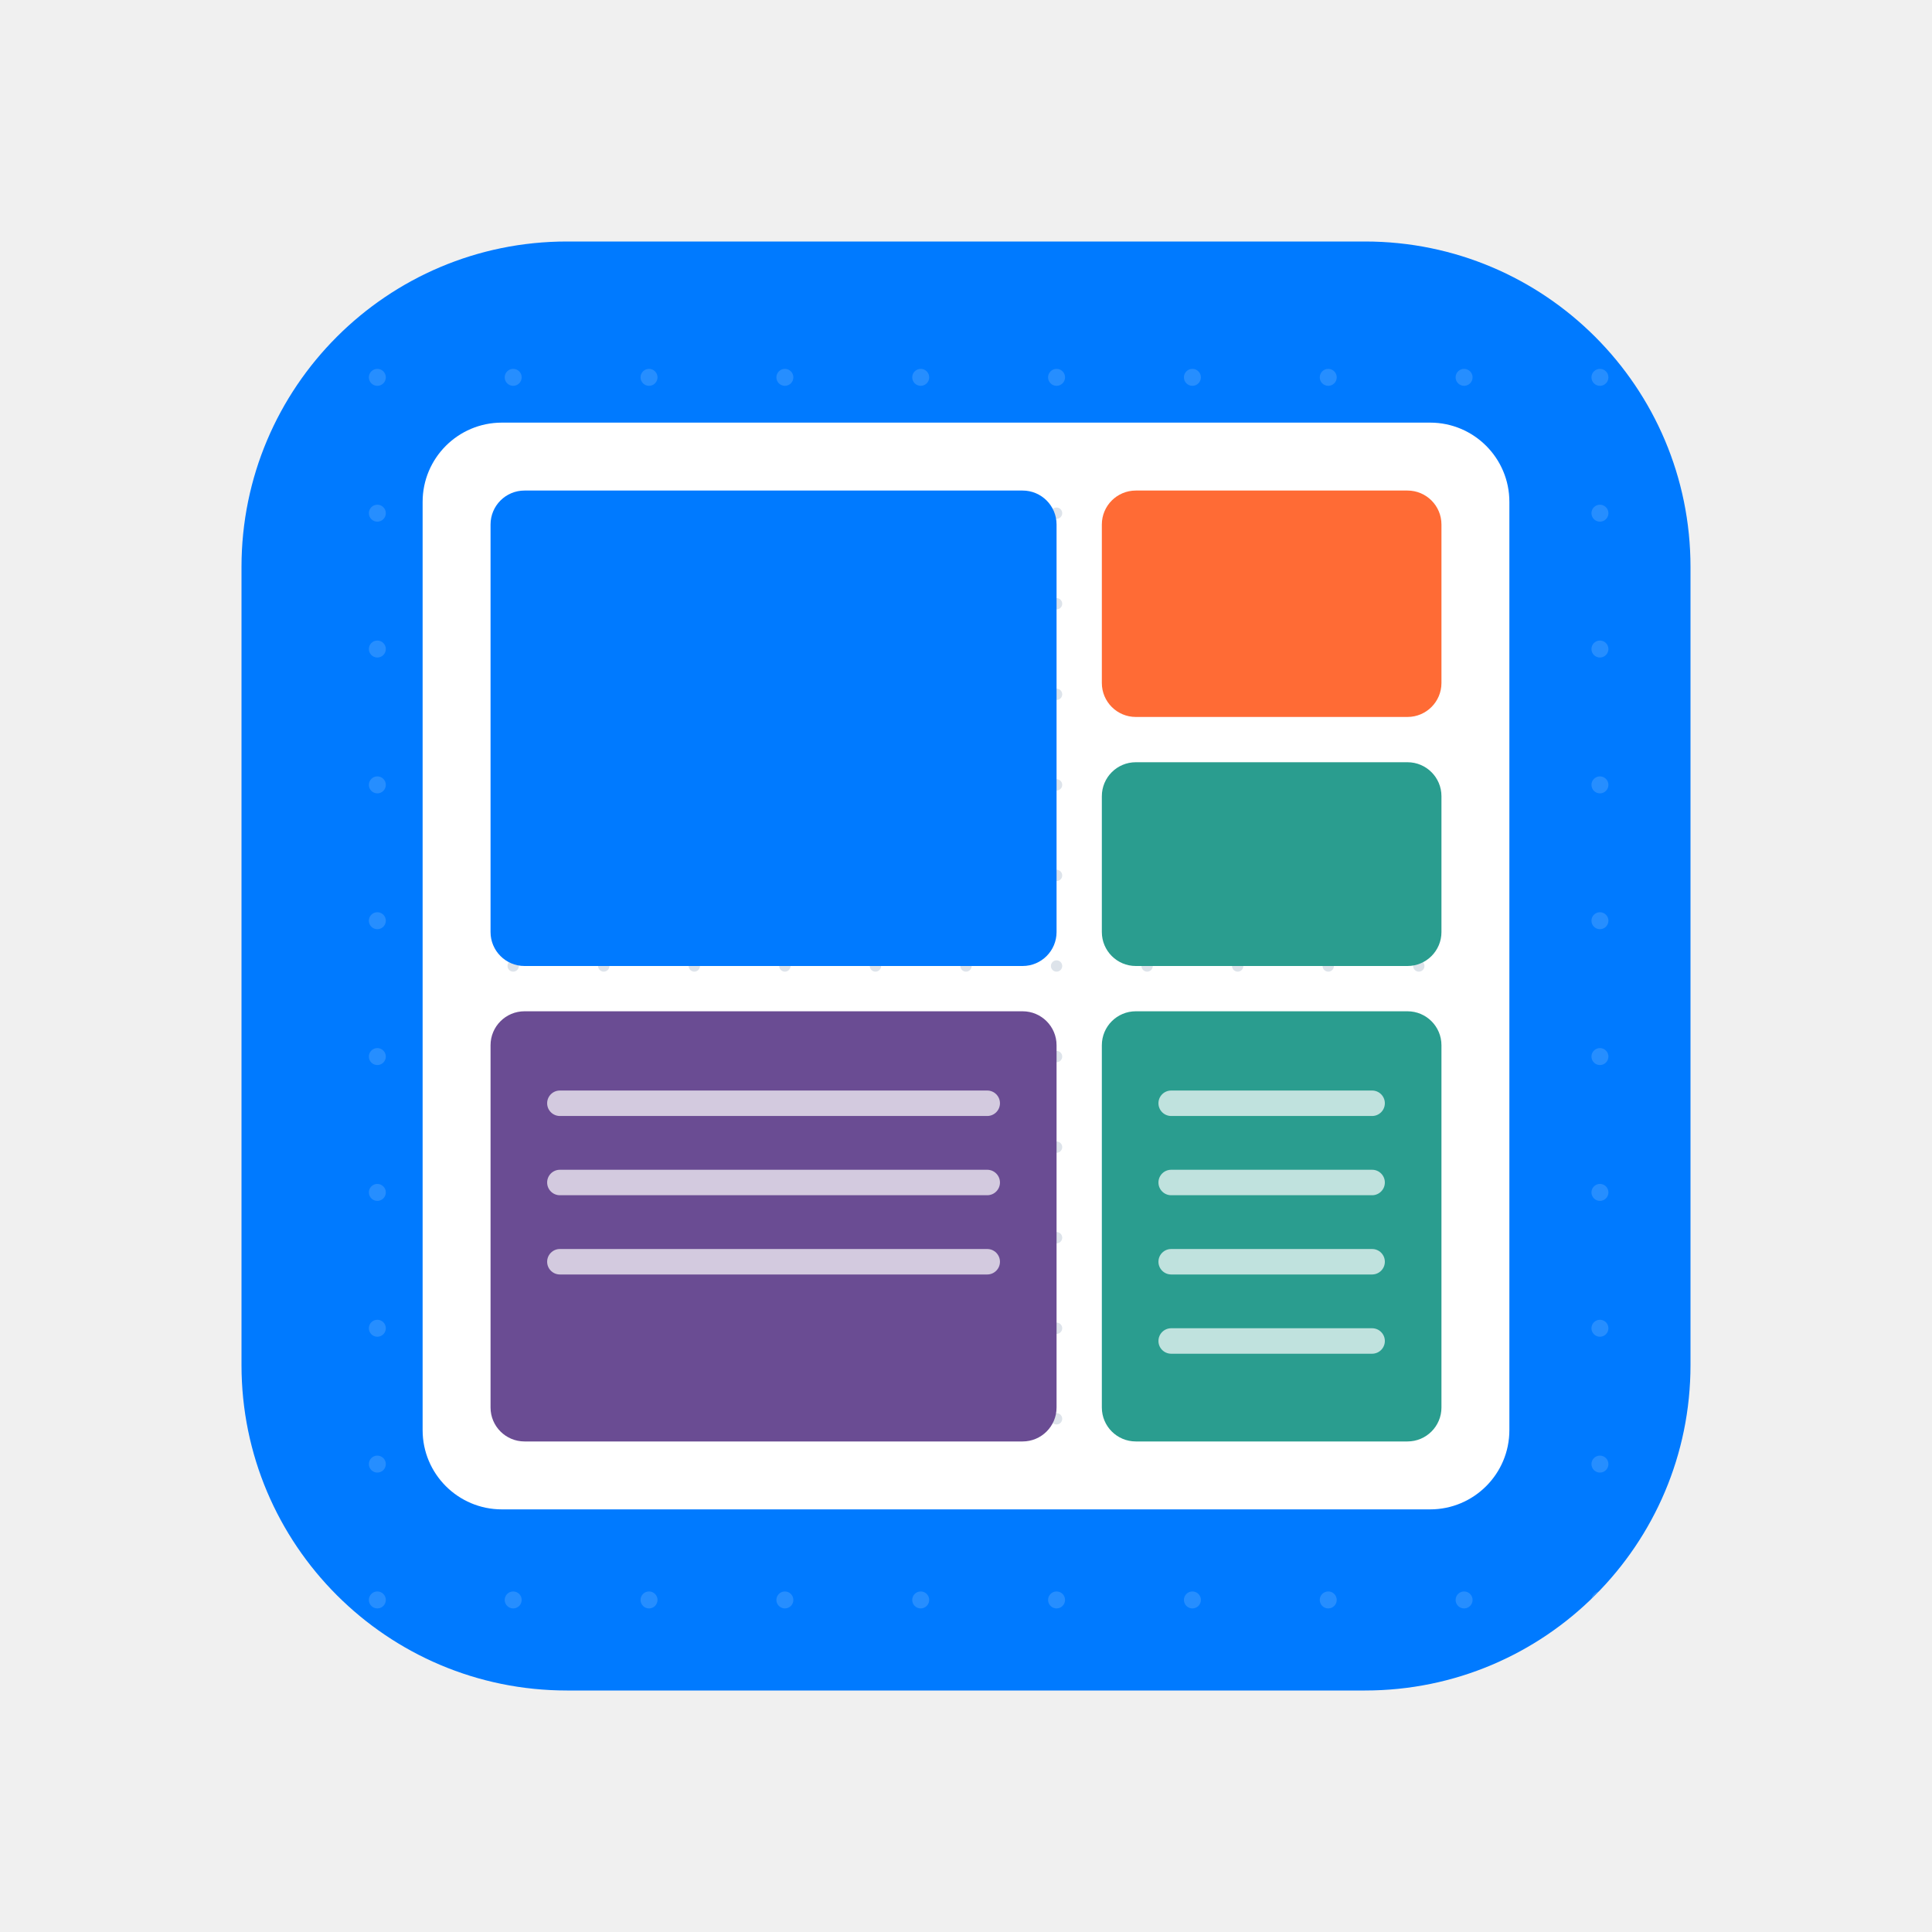
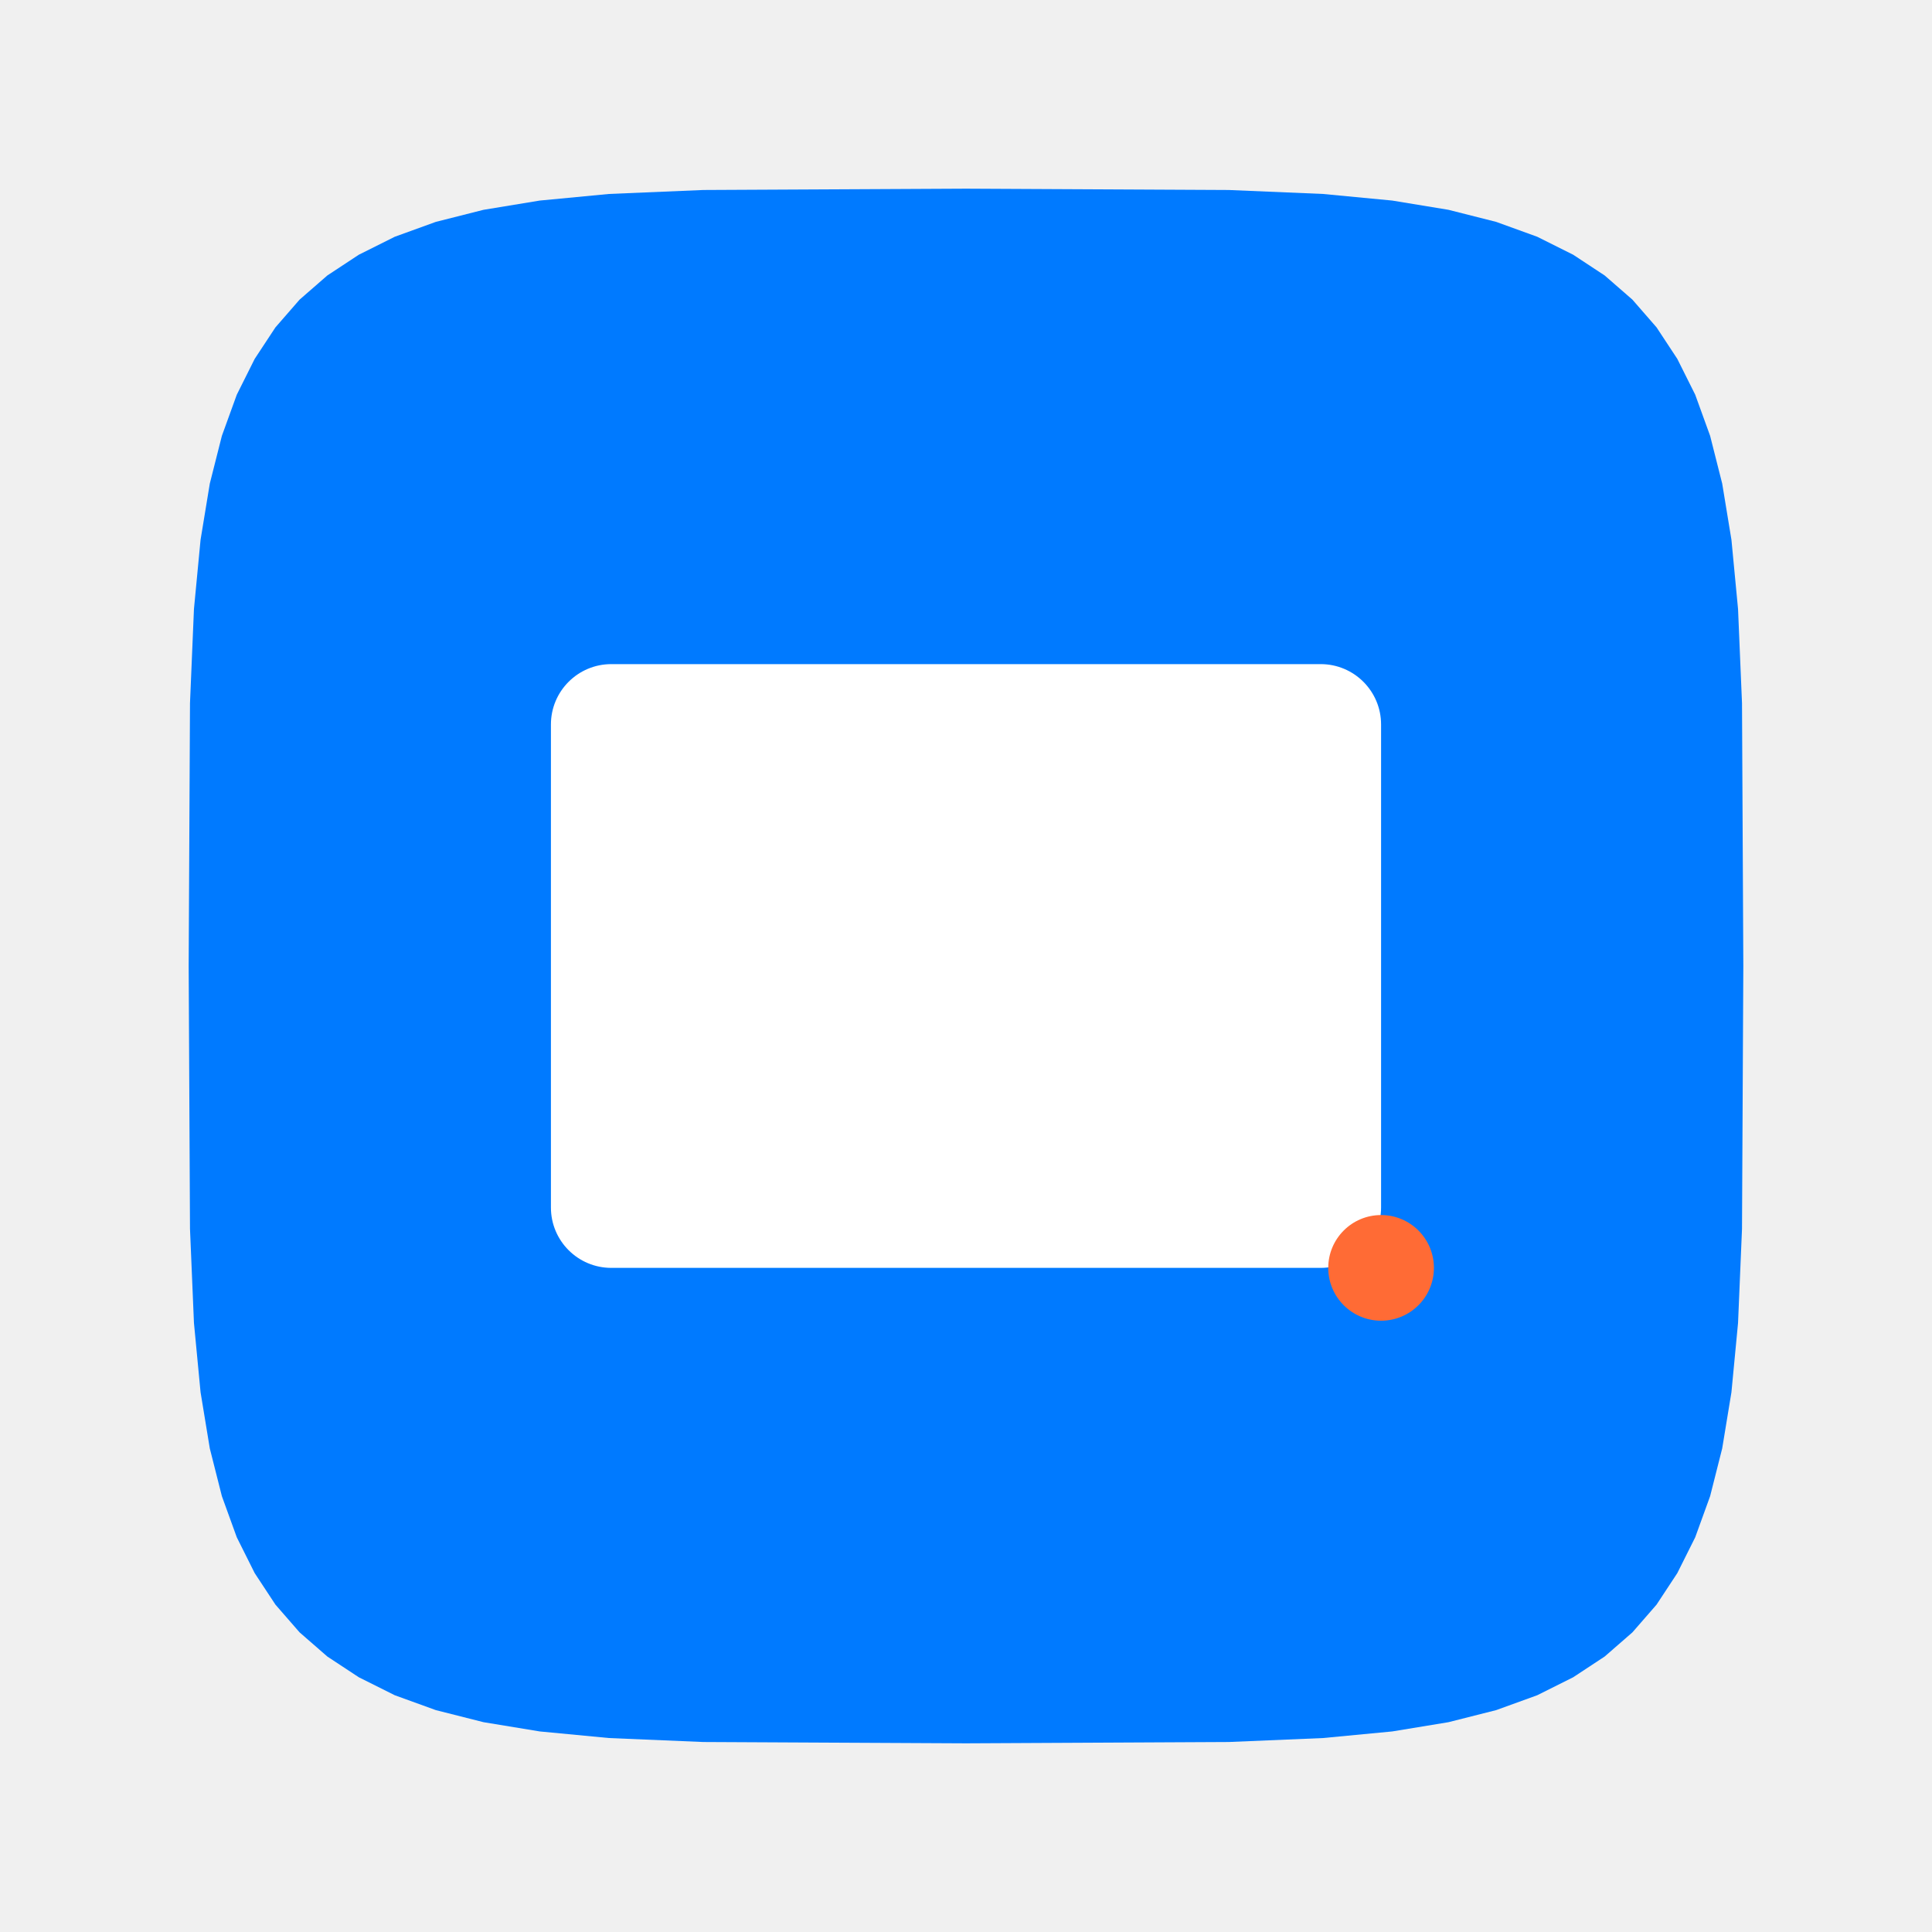
<svg xmlns="http://www.w3.org/2000/svg" width="1024" height="1024" viewBox="0 0 1024 1024">
-   <defs>
-     <clipPath id="sq">
-       <rect x="0" y="0" width="1024" height="1024" rx="230" />
-     </clipPath>
-   </defs>
-   <g transform="translate(128,128) scale(0.75)" clip-path="url(#sq)">
-     <rect x="0" y="0" width="1024" height="1024" fill="#007AFF" />
-     <circle cx="96" cy="96" r="6" fill="#FFFFFF" opacity="0.15" />
-     <circle cx="96" cy="192" r="6" fill="#FFFFFF" opacity="0.15" />
-     <circle cx="96" cy="288" r="6" fill="#FFFFFF" opacity="0.15" />
-     <circle cx="96" cy="384" r="6" fill="#FFFFFF" opacity="0.15" />
-     <circle cx="96" cy="480" r="6" fill="#FFFFFF" opacity="0.15" />
-     <circle cx="96" cy="576" r="6" fill="#FFFFFF" opacity="0.15" />
-     <circle cx="96" cy="672" r="6" fill="#FFFFFF" opacity="0.15" />
-     <circle cx="96" cy="768" r="6" fill="#FFFFFF" opacity="0.15" />
-     <circle cx="96" cy="864" r="6" fill="#FFFFFF" opacity="0.15" />
-     <circle cx="96" cy="960" r="6" fill="#FFFFFF" opacity="0.15" />
-     <circle cx="192" cy="96" r="6" fill="#FFFFFF" opacity="0.15" />
-     <circle cx="192" cy="192" r="6" fill="#FFFFFF" opacity="0.15" />
-     <circle cx="192" cy="288" r="6" fill="#FFFFFF" opacity="0.15" />
-     <circle cx="192" cy="384" r="6" fill="#FFFFFF" opacity="0.15" />
-     <circle cx="192" cy="480" r="6" fill="#FFFFFF" opacity="0.15" />
-     <circle cx="192" cy="576" r="6" fill="#FFFFFF" opacity="0.15" />
-     <circle cx="192" cy="672" r="6" fill="#FFFFFF" opacity="0.15" />
-     <circle cx="192" cy="768" r="6" fill="#FFFFFF" opacity="0.15" />
-     <circle cx="192" cy="864" r="6" fill="#FFFFFF" opacity="0.15" />
-     <circle cx="192" cy="960" r="6" fill="#FFFFFF" opacity="0.15" />
-     <circle cx="288" cy="96" r="6" fill="#FFFFFF" opacity="0.15" />
-     <circle cx="288" cy="192" r="6" fill="#FFFFFF" opacity="0.15" />
-     <circle cx="288" cy="288" r="6" fill="#FFFFFF" opacity="0.15" />
-     <circle cx="288" cy="384" r="6" fill="#FFFFFF" opacity="0.15" />
-     <circle cx="288" cy="480" r="6" fill="#FFFFFF" opacity="0.15" />
-     <circle cx="288" cy="576" r="6" fill="#FFFFFF" opacity="0.15" />
-     <circle cx="288" cy="672" r="6" fill="#FFFFFF" opacity="0.15" />
-     <circle cx="288" cy="768" r="6" fill="#FFFFFF" opacity="0.15" />
-     <circle cx="288" cy="864" r="6" fill="#FFFFFF" opacity="0.15" />
-     <circle cx="288" cy="960" r="6" fill="#FFFFFF" opacity="0.15" />
-     <circle cx="384" cy="96" r="6" fill="#FFFFFF" opacity="0.15" />
-     <circle cx="384" cy="192" r="6" fill="#FFFFFF" opacity="0.15" />
-     <circle cx="384" cy="288" r="6" fill="#FFFFFF" opacity="0.15" />
-     <circle cx="384" cy="384" r="6" fill="#FFFFFF" opacity="0.15" />
-     <circle cx="384" cy="480" r="6" fill="#FFFFFF" opacity="0.15" />
-     <circle cx="384" cy="576" r="6" fill="#FFFFFF" opacity="0.15" />
-     <circle cx="384" cy="672" r="6" fill="#FFFFFF" opacity="0.15" />
-     <circle cx="384" cy="768" r="6" fill="#FFFFFF" opacity="0.15" />
-     <circle cx="384" cy="864" r="6" fill="#FFFFFF" opacity="0.15" />
-     <circle cx="384" cy="960" r="6" fill="#FFFFFF" opacity="0.15" />
-     <circle cx="480" cy="96" r="6" fill="#FFFFFF" opacity="0.15" />
-     <circle cx="480" cy="192" r="6" fill="#FFFFFF" opacity="0.15" />
-     <circle cx="480" cy="288" r="6" fill="#FFFFFF" opacity="0.15" />
-     <circle cx="480" cy="384" r="6" fill="#FFFFFF" opacity="0.15" />
-     <circle cx="480" cy="480" r="6" fill="#FFFFFF" opacity="0.15" />
-     <circle cx="480" cy="576" r="6" fill="#FFFFFF" opacity="0.15" />
-     <circle cx="480" cy="672" r="6" fill="#FFFFFF" opacity="0.15" />
-     <circle cx="480" cy="768" r="6" fill="#FFFFFF" opacity="0.15" />
-     <circle cx="480" cy="864" r="6" fill="#FFFFFF" opacity="0.15" />
-     <circle cx="480" cy="960" r="6" fill="#FFFFFF" opacity="0.15" />
-     <circle cx="576" cy="96" r="6" fill="#FFFFFF" opacity="0.15" />
-     <circle cx="576" cy="192" r="6" fill="#FFFFFF" opacity="0.15" />
-     <circle cx="576" cy="288" r="6" fill="#FFFFFF" opacity="0.15" />
-     <circle cx="576" cy="384" r="6" fill="#FFFFFF" opacity="0.15" />
-     <circle cx="576" cy="480" r="6" fill="#FFFFFF" opacity="0.15" />
-     <circle cx="576" cy="576" r="6" fill="#FFFFFF" opacity="0.15" />
-     <circle cx="576" cy="672" r="6" fill="#FFFFFF" opacity="0.15" />
-     <circle cx="576" cy="768" r="6" fill="#FFFFFF" opacity="0.15" />
-     <circle cx="576" cy="864" r="6" fill="#FFFFFF" opacity="0.15" />
-     <circle cx="576" cy="960" r="6" fill="#FFFFFF" opacity="0.15" />
-     <circle cx="672" cy="96" r="6" fill="#FFFFFF" opacity="0.15" />
-     <circle cx="672" cy="192" r="6" fill="#FFFFFF" opacity="0.15" />
-     <circle cx="672" cy="288" r="6" fill="#FFFFFF" opacity="0.15" />
-     <circle cx="672" cy="384" r="6" fill="#FFFFFF" opacity="0.15" />
-     <circle cx="672" cy="480" r="6" fill="#FFFFFF" opacity="0.15" />
-     <circle cx="672" cy="576" r="6" fill="#FFFFFF" opacity="0.15" />
-     <circle cx="672" cy="672" r="6" fill="#FFFFFF" opacity="0.15" />
-     <circle cx="672" cy="768" r="6" fill="#FFFFFF" opacity="0.15" />
-     <circle cx="672" cy="864" r="6" fill="#FFFFFF" opacity="0.15" />
-     <circle cx="672" cy="960" r="6" fill="#FFFFFF" opacity="0.15" />
-     <circle cx="768" cy="96" r="6" fill="#FFFFFF" opacity="0.15" />
-     <circle cx="768" cy="192" r="6" fill="#FFFFFF" opacity="0.15" />
-     <circle cx="768" cy="288" r="6" fill="#FFFFFF" opacity="0.15" />
-     <circle cx="768" cy="384" r="6" fill="#FFFFFF" opacity="0.15" />
-     <circle cx="768" cy="480" r="6" fill="#FFFFFF" opacity="0.15" />
-     <circle cx="768" cy="576" r="6" fill="#FFFFFF" opacity="0.15" />
-     <circle cx="768" cy="672" r="6" fill="#FFFFFF" opacity="0.15" />
-     <circle cx="768" cy="768" r="6" fill="#FFFFFF" opacity="0.15" />
-     <circle cx="768" cy="864" r="6" fill="#FFFFFF" opacity="0.15" />
-     <circle cx="768" cy="960" r="6" fill="#FFFFFF" opacity="0.15" />
-     <circle cx="864" cy="96" r="6" fill="#FFFFFF" opacity="0.15" />
-     <circle cx="864" cy="192" r="6" fill="#FFFFFF" opacity="0.15" />
-     <circle cx="864" cy="288" r="6" fill="#FFFFFF" opacity="0.15" />
-     <circle cx="864" cy="384" r="6" fill="#FFFFFF" opacity="0.15" />
-     <circle cx="864" cy="480" r="6" fill="#FFFFFF" opacity="0.15" />
-     <circle cx="864" cy="576" r="6" fill="#FFFFFF" opacity="0.15" />
-     <circle cx="864" cy="672" r="6" fill="#FFFFFF" opacity="0.15" />
-     <circle cx="864" cy="768" r="6" fill="#FFFFFF" opacity="0.15" />
-     <circle cx="864" cy="864" r="6" fill="#FFFFFF" opacity="0.15" />
-     <circle cx="864" cy="960" r="6" fill="#FFFFFF" opacity="0.15" />
-     <circle cx="960" cy="96" r="6" fill="#FFFFFF" opacity="0.15" />
-     <circle cx="960" cy="192" r="6" fill="#FFFFFF" opacity="0.15" />
-     <circle cx="960" cy="288" r="6" fill="#FFFFFF" opacity="0.15" />
-     <circle cx="960" cy="384" r="6" fill="#FFFFFF" opacity="0.15" />
-     <circle cx="960" cy="480" r="6" fill="#FFFFFF" opacity="0.15" />
-     <circle cx="960" cy="576" r="6" fill="#FFFFFF" opacity="0.15" />
-     <circle cx="960" cy="672" r="6" fill="#FFFFFF" opacity="0.15" />
-     <circle cx="960" cy="768" r="6" fill="#FFFFFF" opacity="0.15" />
-     <circle cx="960" cy="864" r="6" fill="#FFFFFF" opacity="0.15" />
-     <circle cx="960" cy="960" r="6" fill="#FFFFFF" opacity="0.15" />
-     <rect x="128" y="128" width="768" height="768" rx="56" fill="#FFFFFF" />
-     <circle cx="192" cy="192" r="4" fill="#DDE3EA" />
-     <circle cx="192" cy="256" r="4" fill="#DDE3EA" />
-     <circle cx="192" cy="320" r="4" fill="#DDE3EA" />
-     <circle cx="192" cy="384" r="4" fill="#DDE3EA" />
-     <circle cx="192" cy="448" r="4" fill="#DDE3EA" />
-     <circle cx="192" cy="512" r="4" fill="#DDE3EA" />
-     <circle cx="192" cy="576" r="4" fill="#DDE3EA" />
-     <circle cx="192" cy="640" r="4" fill="#DDE3EA" />
-     <circle cx="192" cy="704" r="4" fill="#DDE3EA" />
-     <circle cx="192" cy="768" r="4" fill="#DDE3EA" />
-     <circle cx="192" cy="832" r="4" fill="#DDE3EA" />
-     <circle cx="256" cy="192" r="4" fill="#DDE3EA" />
-     <circle cx="256" cy="256" r="4" fill="#DDE3EA" />
-     <circle cx="256" cy="320" r="4" fill="#DDE3EA" />
-     <circle cx="256" cy="384" r="4" fill="#DDE3EA" />
-     <circle cx="256" cy="448" r="4" fill="#DDE3EA" />
-     <circle cx="256" cy="512" r="4" fill="#DDE3EA" />
-     <circle cx="256" cy="576" r="4" fill="#DDE3EA" />
-     <circle cx="256" cy="640" r="4" fill="#DDE3EA" />
-     <circle cx="256" cy="704" r="4" fill="#DDE3EA" />
-     <circle cx="256" cy="768" r="4" fill="#DDE3EA" />
-     <circle cx="256" cy="832" r="4" fill="#DDE3EA" />
-     <circle cx="320" cy="192" r="4" fill="#DDE3EA" />
-     <circle cx="320" cy="256" r="4" fill="#DDE3EA" />
-     <circle cx="320" cy="320" r="4" fill="#DDE3EA" />
-     <circle cx="320" cy="384" r="4" fill="#DDE3EA" />
-     <circle cx="320" cy="448" r="4" fill="#DDE3EA" />
-     <circle cx="320" cy="512" r="4" fill="#DDE3EA" />
-     <circle cx="320" cy="576" r="4" fill="#DDE3EA" />
-     <circle cx="320" cy="640" r="4" fill="#DDE3EA" />
-     <circle cx="320" cy="704" r="4" fill="#DDE3EA" />
-     <circle cx="320" cy="768" r="4" fill="#DDE3EA" />
-     <circle cx="320" cy="832" r="4" fill="#DDE3EA" />
-     <circle cx="384" cy="192" r="4" fill="#DDE3EA" />
-     <circle cx="384" cy="256" r="4" fill="#DDE3EA" />
-     <circle cx="384" cy="320" r="4" fill="#DDE3EA" />
-     <circle cx="384" cy="384" r="4" fill="#DDE3EA" />
-     <circle cx="384" cy="448" r="4" fill="#DDE3EA" />
-     <circle cx="384" cy="512" r="4" fill="#DDE3EA" />
-     <circle cx="384" cy="576" r="4" fill="#DDE3EA" />
-     <circle cx="384" cy="640" r="4" fill="#DDE3EA" />
-     <circle cx="384" cy="704" r="4" fill="#DDE3EA" />
-     <circle cx="384" cy="768" r="4" fill="#DDE3EA" />
-     <circle cx="384" cy="832" r="4" fill="#DDE3EA" />
-     <circle cx="448" cy="192" r="4" fill="#DDE3EA" />
-     <circle cx="448" cy="256" r="4" fill="#DDE3EA" />
-     <circle cx="448" cy="320" r="4" fill="#DDE3EA" />
-     <circle cx="448" cy="384" r="4" fill="#DDE3EA" />
-     <circle cx="448" cy="448" r="4" fill="#DDE3EA" />
-     <circle cx="448" cy="512" r="4" fill="#DDE3EA" />
-     <circle cx="448" cy="576" r="4" fill="#DDE3EA" />
-     <circle cx="448" cy="640" r="4" fill="#DDE3EA" />
-     <circle cx="448" cy="704" r="4" fill="#DDE3EA" />
-     <circle cx="448" cy="768" r="4" fill="#DDE3EA" />
-     <circle cx="448" cy="832" r="4" fill="#DDE3EA" />
-     <circle cx="512" cy="192" r="4" fill="#DDE3EA" />
-     <circle cx="512" cy="256" r="4" fill="#DDE3EA" />
-     <circle cx="512" cy="320" r="4" fill="#DDE3EA" />
-     <circle cx="512" cy="384" r="4" fill="#DDE3EA" />
-     <circle cx="512" cy="448" r="4" fill="#DDE3EA" />
-     <circle cx="512" cy="512" r="4" fill="#DDE3EA" />
-     <circle cx="512" cy="576" r="4" fill="#DDE3EA" />
-     <circle cx="512" cy="640" r="4" fill="#DDE3EA" />
-     <circle cx="512" cy="704" r="4" fill="#DDE3EA" />
-     <circle cx="512" cy="768" r="4" fill="#DDE3EA" />
-     <circle cx="512" cy="832" r="4" fill="#DDE3EA" />
-     <circle cx="576" cy="192" r="4" fill="#DDE3EA" />
-     <circle cx="576" cy="256" r="4" fill="#DDE3EA" />
-     <circle cx="576" cy="320" r="4" fill="#DDE3EA" />
-     <circle cx="576" cy="384" r="4" fill="#DDE3EA" />
-     <circle cx="576" cy="448" r="4" fill="#DDE3EA" />
-     <circle cx="576" cy="512" r="4" fill="#DDE3EA" />
-     <circle cx="576" cy="576" r="4" fill="#DDE3EA" />
-     <circle cx="576" cy="640" r="4" fill="#DDE3EA" />
-     <circle cx="576" cy="704" r="4" fill="#DDE3EA" />
-     <circle cx="576" cy="768" r="4" fill="#DDE3EA" />
-     <circle cx="576" cy="832" r="4" fill="#DDE3EA" />
-     <circle cx="640" cy="192" r="4" fill="#DDE3EA" />
-     <circle cx="640" cy="256" r="4" fill="#DDE3EA" />
-     <circle cx="640" cy="320" r="4" fill="#DDE3EA" />
-     <circle cx="640" cy="384" r="4" fill="#DDE3EA" />
-     <circle cx="640" cy="448" r="4" fill="#DDE3EA" />
-     <circle cx="640" cy="512" r="4" fill="#DDE3EA" />
-     <circle cx="640" cy="576" r="4" fill="#DDE3EA" />
-     <circle cx="640" cy="640" r="4" fill="#DDE3EA" />
-     <circle cx="640" cy="704" r="4" fill="#DDE3EA" />
-     <circle cx="640" cy="768" r="4" fill="#DDE3EA" />
-     <circle cx="640" cy="832" r="4" fill="#DDE3EA" />
-     <circle cx="704" cy="192" r="4" fill="#DDE3EA" />
-     <circle cx="704" cy="256" r="4" fill="#DDE3EA" />
-     <circle cx="704" cy="320" r="4" fill="#DDE3EA" />
-     <circle cx="704" cy="384" r="4" fill="#DDE3EA" />
-     <circle cx="704" cy="448" r="4" fill="#DDE3EA" />
-     <circle cx="704" cy="512" r="4" fill="#DDE3EA" />
-     <circle cx="704" cy="576" r="4" fill="#DDE3EA" />
-     <circle cx="704" cy="640" r="4" fill="#DDE3EA" />
-     <circle cx="704" cy="704" r="4" fill="#DDE3EA" />
-     <circle cx="704" cy="768" r="4" fill="#DDE3EA" />
-     <circle cx="704" cy="832" r="4" fill="#DDE3EA" />
-     <circle cx="768" cy="192" r="4" fill="#DDE3EA" />
-     <circle cx="768" cy="256" r="4" fill="#DDE3EA" />
-     <circle cx="768" cy="320" r="4" fill="#DDE3EA" />
-     <circle cx="768" cy="384" r="4" fill="#DDE3EA" />
-     <circle cx="768" cy="448" r="4" fill="#DDE3EA" />
-     <circle cx="768" cy="512" r="4" fill="#DDE3EA" />
-     <circle cx="768" cy="576" r="4" fill="#DDE3EA" />
-     <circle cx="768" cy="640" r="4" fill="#DDE3EA" />
-     <circle cx="768" cy="704" r="4" fill="#DDE3EA" />
-     <circle cx="768" cy="768" r="4" fill="#DDE3EA" />
-     <circle cx="768" cy="832" r="4" fill="#DDE3EA" />
-     <circle cx="832" cy="192" r="4" fill="#DDE3EA" />
-     <circle cx="832" cy="256" r="4" fill="#DDE3EA" />
-     <circle cx="832" cy="320" r="4" fill="#DDE3EA" />
-     <circle cx="832" cy="384" r="4" fill="#DDE3EA" />
-     <circle cx="832" cy="448" r="4" fill="#DDE3EA" />
-     <circle cx="832" cy="512" r="4" fill="#DDE3EA" />
-     <circle cx="832" cy="576" r="4" fill="#DDE3EA" />
-     <circle cx="832" cy="640" r="4" fill="#DDE3EA" />
-     <circle cx="832" cy="704" r="4" fill="#DDE3EA" />
-     <circle cx="832" cy="768" r="4" fill="#DDE3EA" />
-     <circle cx="832" cy="832" r="4" fill="#DDE3EA" />
-     <rect x="176" y="176" width="400" height="336" rx="24" fill="#007AFF" />
-     <rect x="608" y="176" width="240" height="160" rx="24" fill="#FF6B35" />
-     <rect x="608" y="368" width="240" height="144" rx="24" fill="#2A9D8F" />
-     <rect x="176" y="544" width="400" height="304" rx="24" fill="#6A4C93" />
-     <rect x="216" y="600" width="320" height="18" rx="9" fill="#FFFFFF" opacity="0.7" />
-     <rect x="216" y="656" width="320" height="18" rx="9" fill="#FFFFFF" opacity="0.7" />
-     <rect x="216" y="712" width="320" height="18" rx="9" fill="#FFFFFF" opacity="0.7" />
-     <rect x="608" y="544" width="240" height="304" rx="24" fill="#2A9D8F" />
-     <rect x="648" y="600" width="160" height="18" rx="9" fill="#FFFFFF" opacity="0.7" />
-     <rect x="648" y="656" width="160" height="18" rx="9" fill="#FFFFFF" opacity="0.7" />
-     <rect x="648" y="712" width="160" height="18" rx="9" fill="#FFFFFF" opacity="0.7" />
-     <rect x="648" y="768" width="160" height="18" rx="9" fill="#FFFFFF" opacity="0.7" />
-   </g>
+   <path d="M 924.0,512.0 L 923.3,651.3 L 921.2,701.2 L 917.7,737.9 L 912.8,767.7 L 906.4,793.0 L 898.5,814.8 L 889.0,833.8 L 878.0,850.5 L 865.2,865.2 L 850.5,878.0 L 833.8,889.0 L 814.8,898.5 L 793.0,906.4 L 767.7,912.8 L 737.9,917.7 L 701.2,921.2 L 651.3,923.3 L 512.0,924.0 L 372.7,923.3 L 322.8,921.2 L 286.1,917.7 L 256.3,912.8 L 231.0,906.4 L 209.2,898.5 L 190.2,889.0 L 173.5,878.0 L 158.8,865.2 L 146.0,850.5 L 135.0,833.8 L 125.5,814.8 L 117.6,793.0 L 111.2,767.7 L 106.3,737.9 L 102.8,701.2 L 100.7,651.3 L 100.0,512.0 L 100.7,372.7 L 102.8,322.8 L 106.3,286.1 L 111.2,256.3 L 117.6,231.0 L 125.5,209.2 L 135.0,190.2 L 146.0,173.5 L 158.8,158.8 L 173.5,146.0 L 190.2,135.0 L 209.2,125.5 L 231.0,117.6 L 256.3,111.2 L 286.1,106.3 L 322.8,102.8 L 372.7,100.7 L 512.0,100.0 L 651.3,100.7 L 701.2,102.8 L 737.9,106.3 L 767.7,111.2 L 793.0,117.6 L 814.8,125.5 L 833.8,135.0 L 850.5,146.0 L 865.2,158.8 L 878.0,173.5 L 889.0,190.2 L 898.5,209.2 L 906.4,231.0 L 912.8,256.3 L 917.7,286.1 L 921.2,322.8 L 923.3,372.7 Z" fill="#007AFF" />
+   <rect x="292" y="352" width="440" height="320" rx="32" fill="#FFFFFF" />
+   <circle cx="732" cy="672" r="28" fill="#FF6B35" />
</svg>
